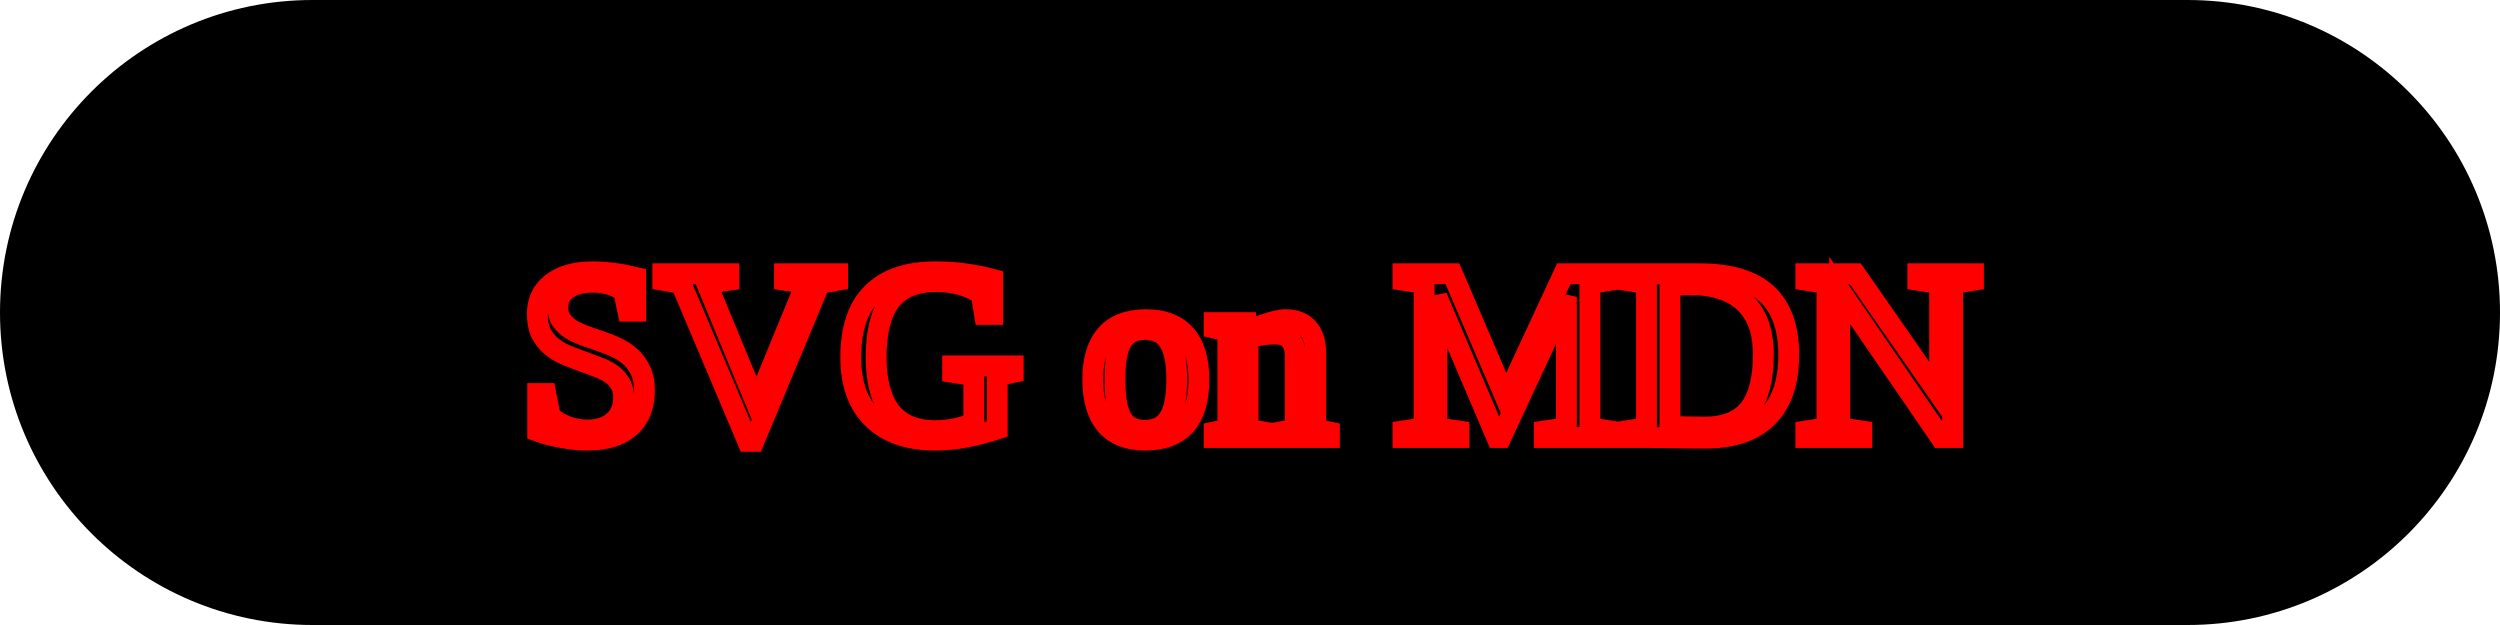
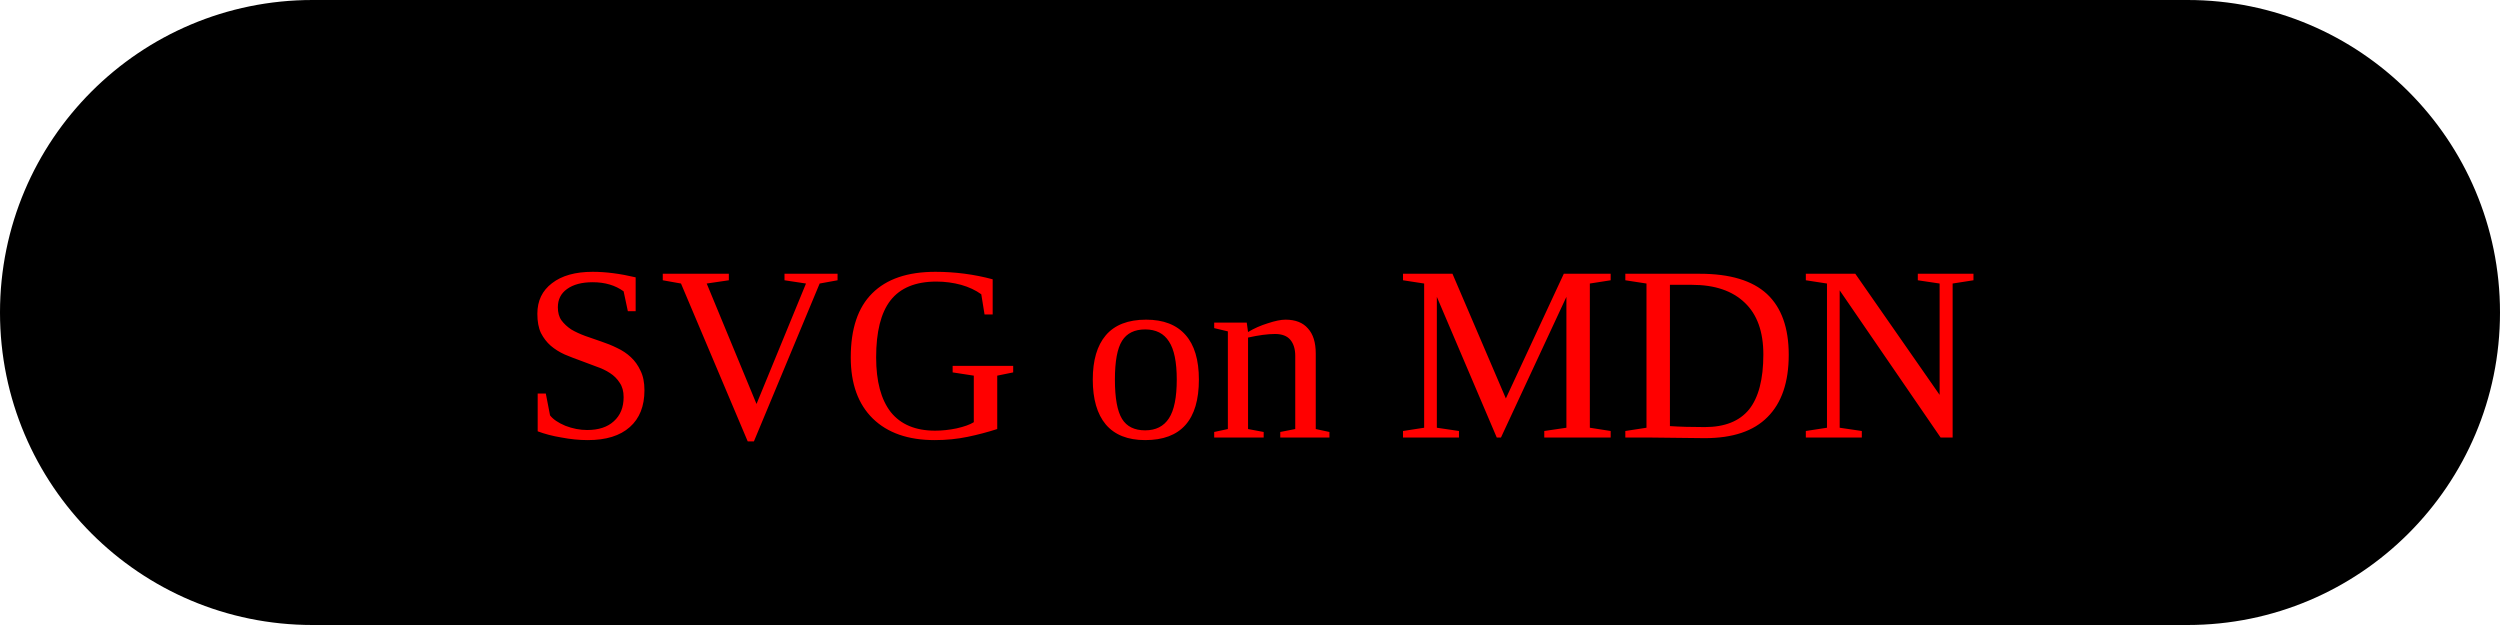
<svg xmlns="http://www.w3.org/2000/svg" xmlns:xlink="http://www.w3.org/1999/xlink" width="120" height="30">
  <a xlink:href="https://developer.mozilla.org/zh-CN/docs/SVG" target="_blank">
    <rect height="30" width="120" y="0" x="0" rx="15" />
-     <text stroke="red" text-anchor="middle" y="21" x="60">SVG on MDN</text>
+     <text fill="red" text-anchor="middle" y="21" x="60">SVG on MDN</text>
  </a>
</svg>
